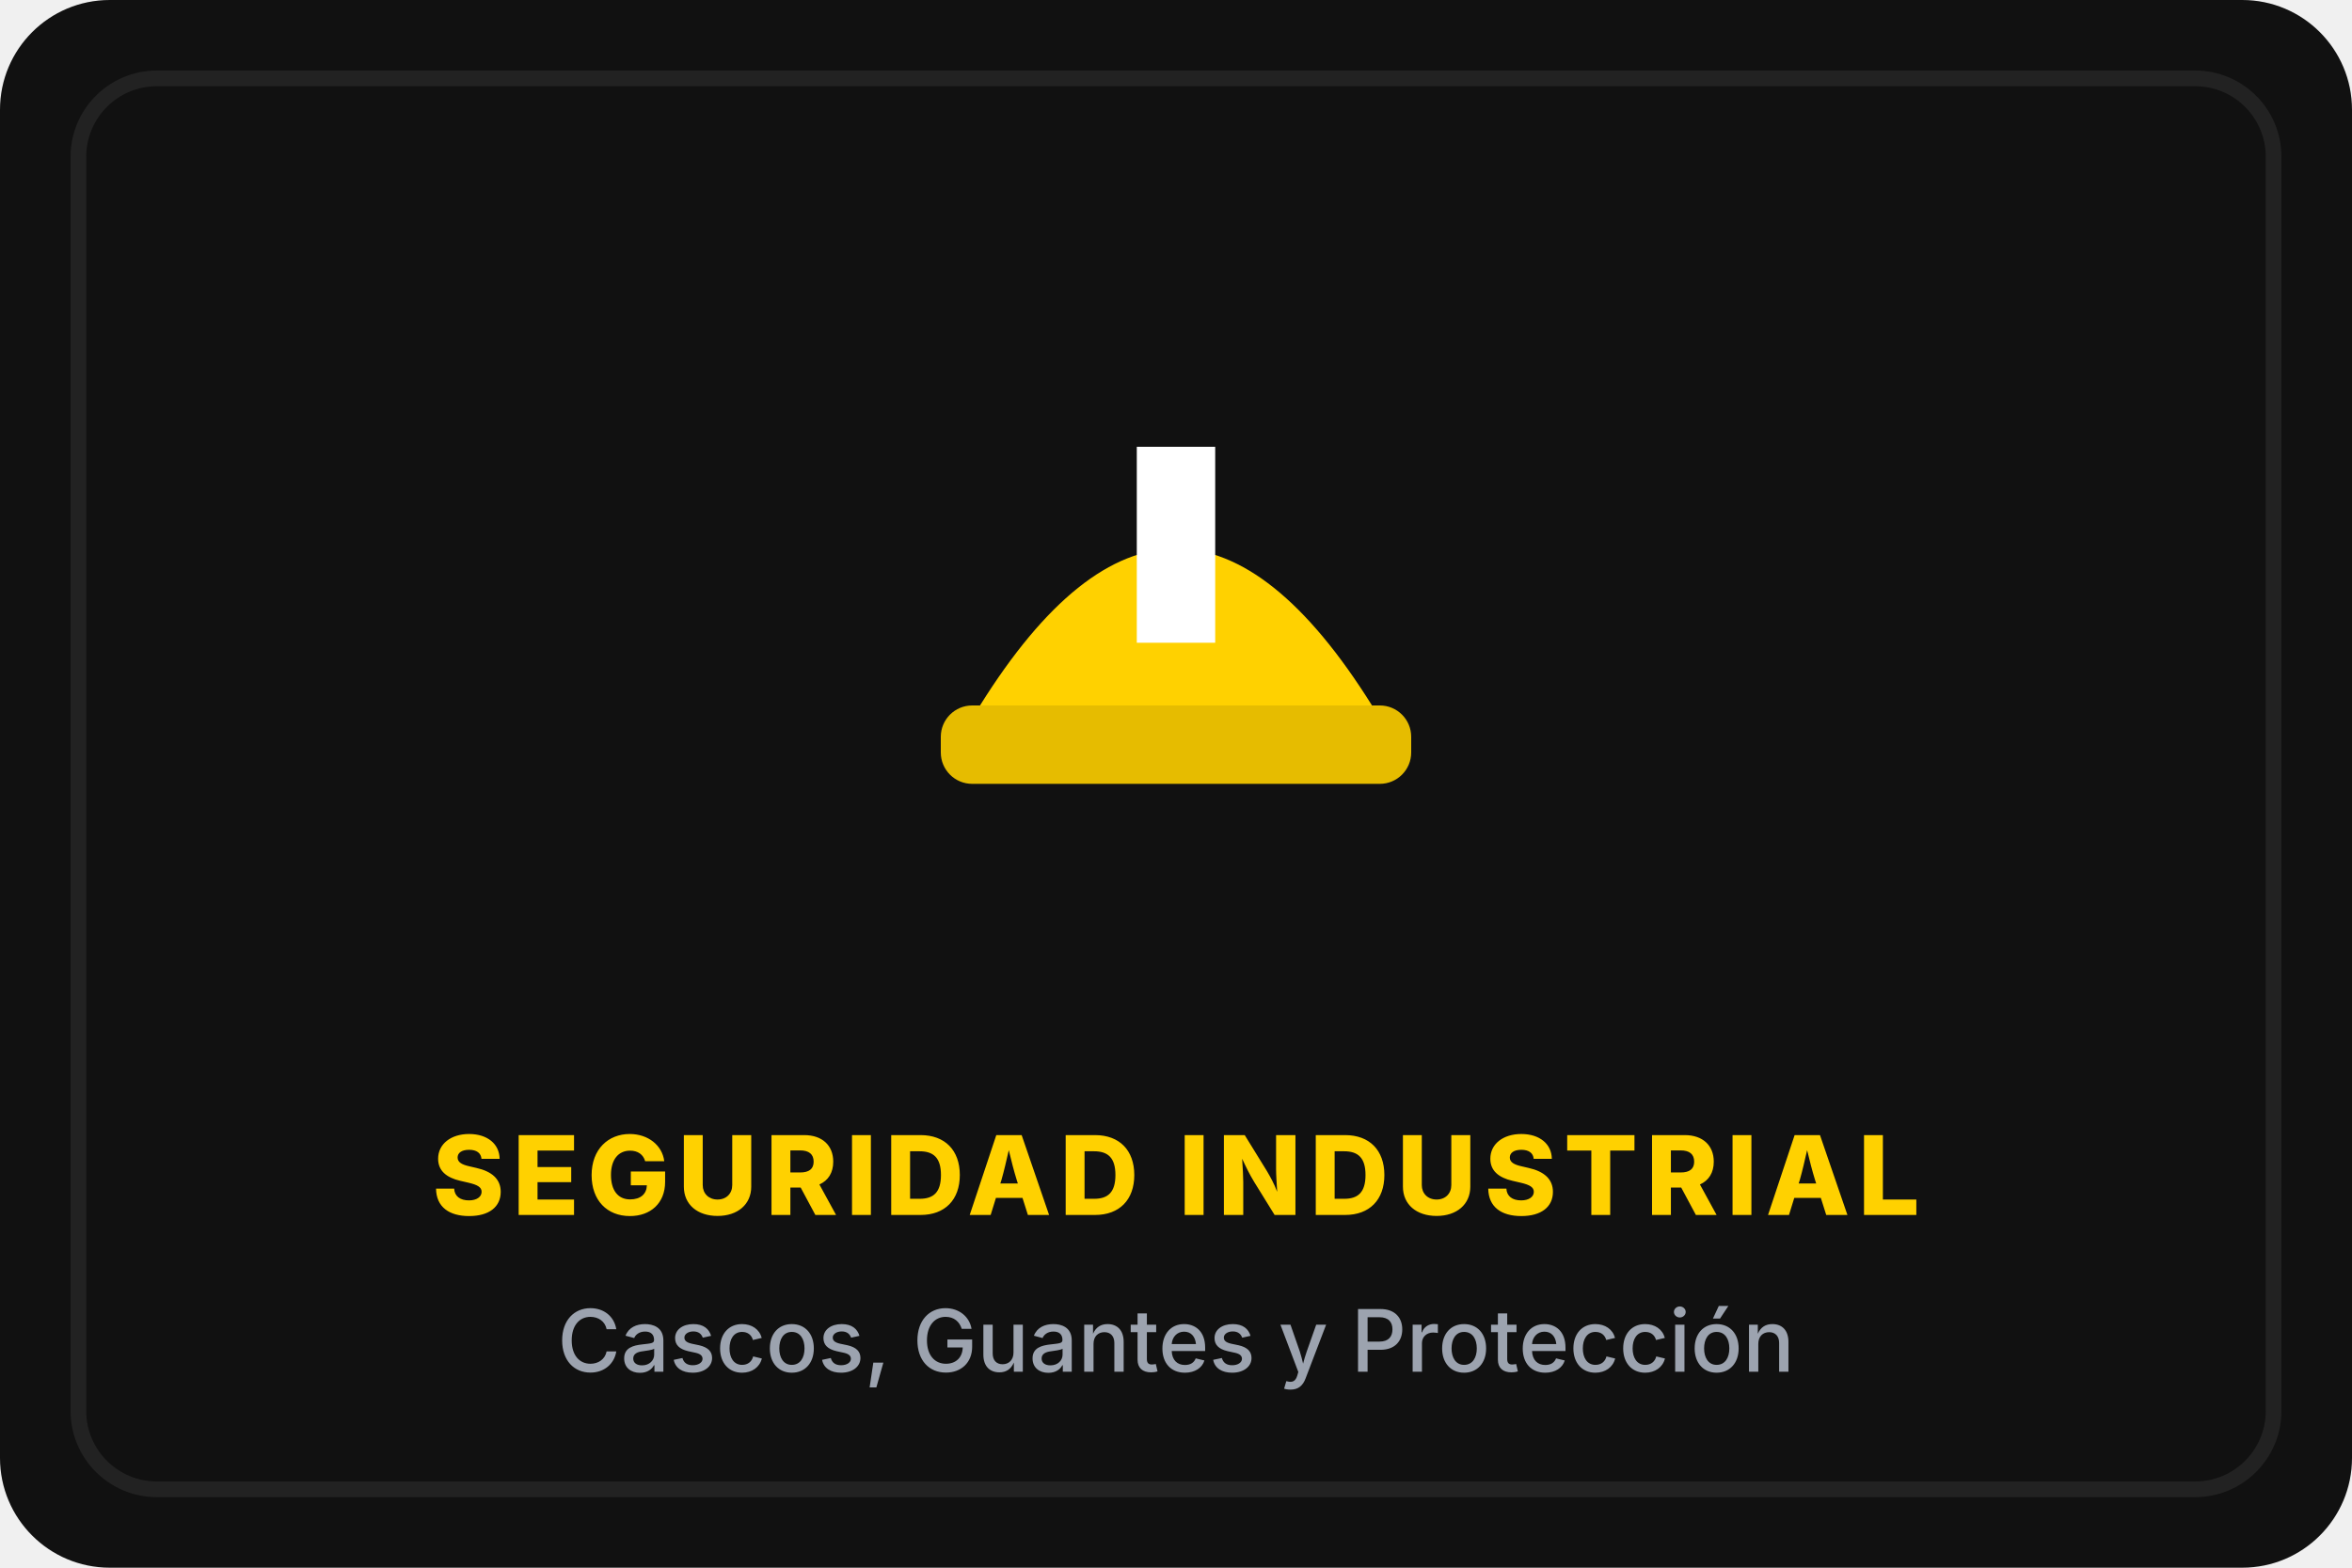
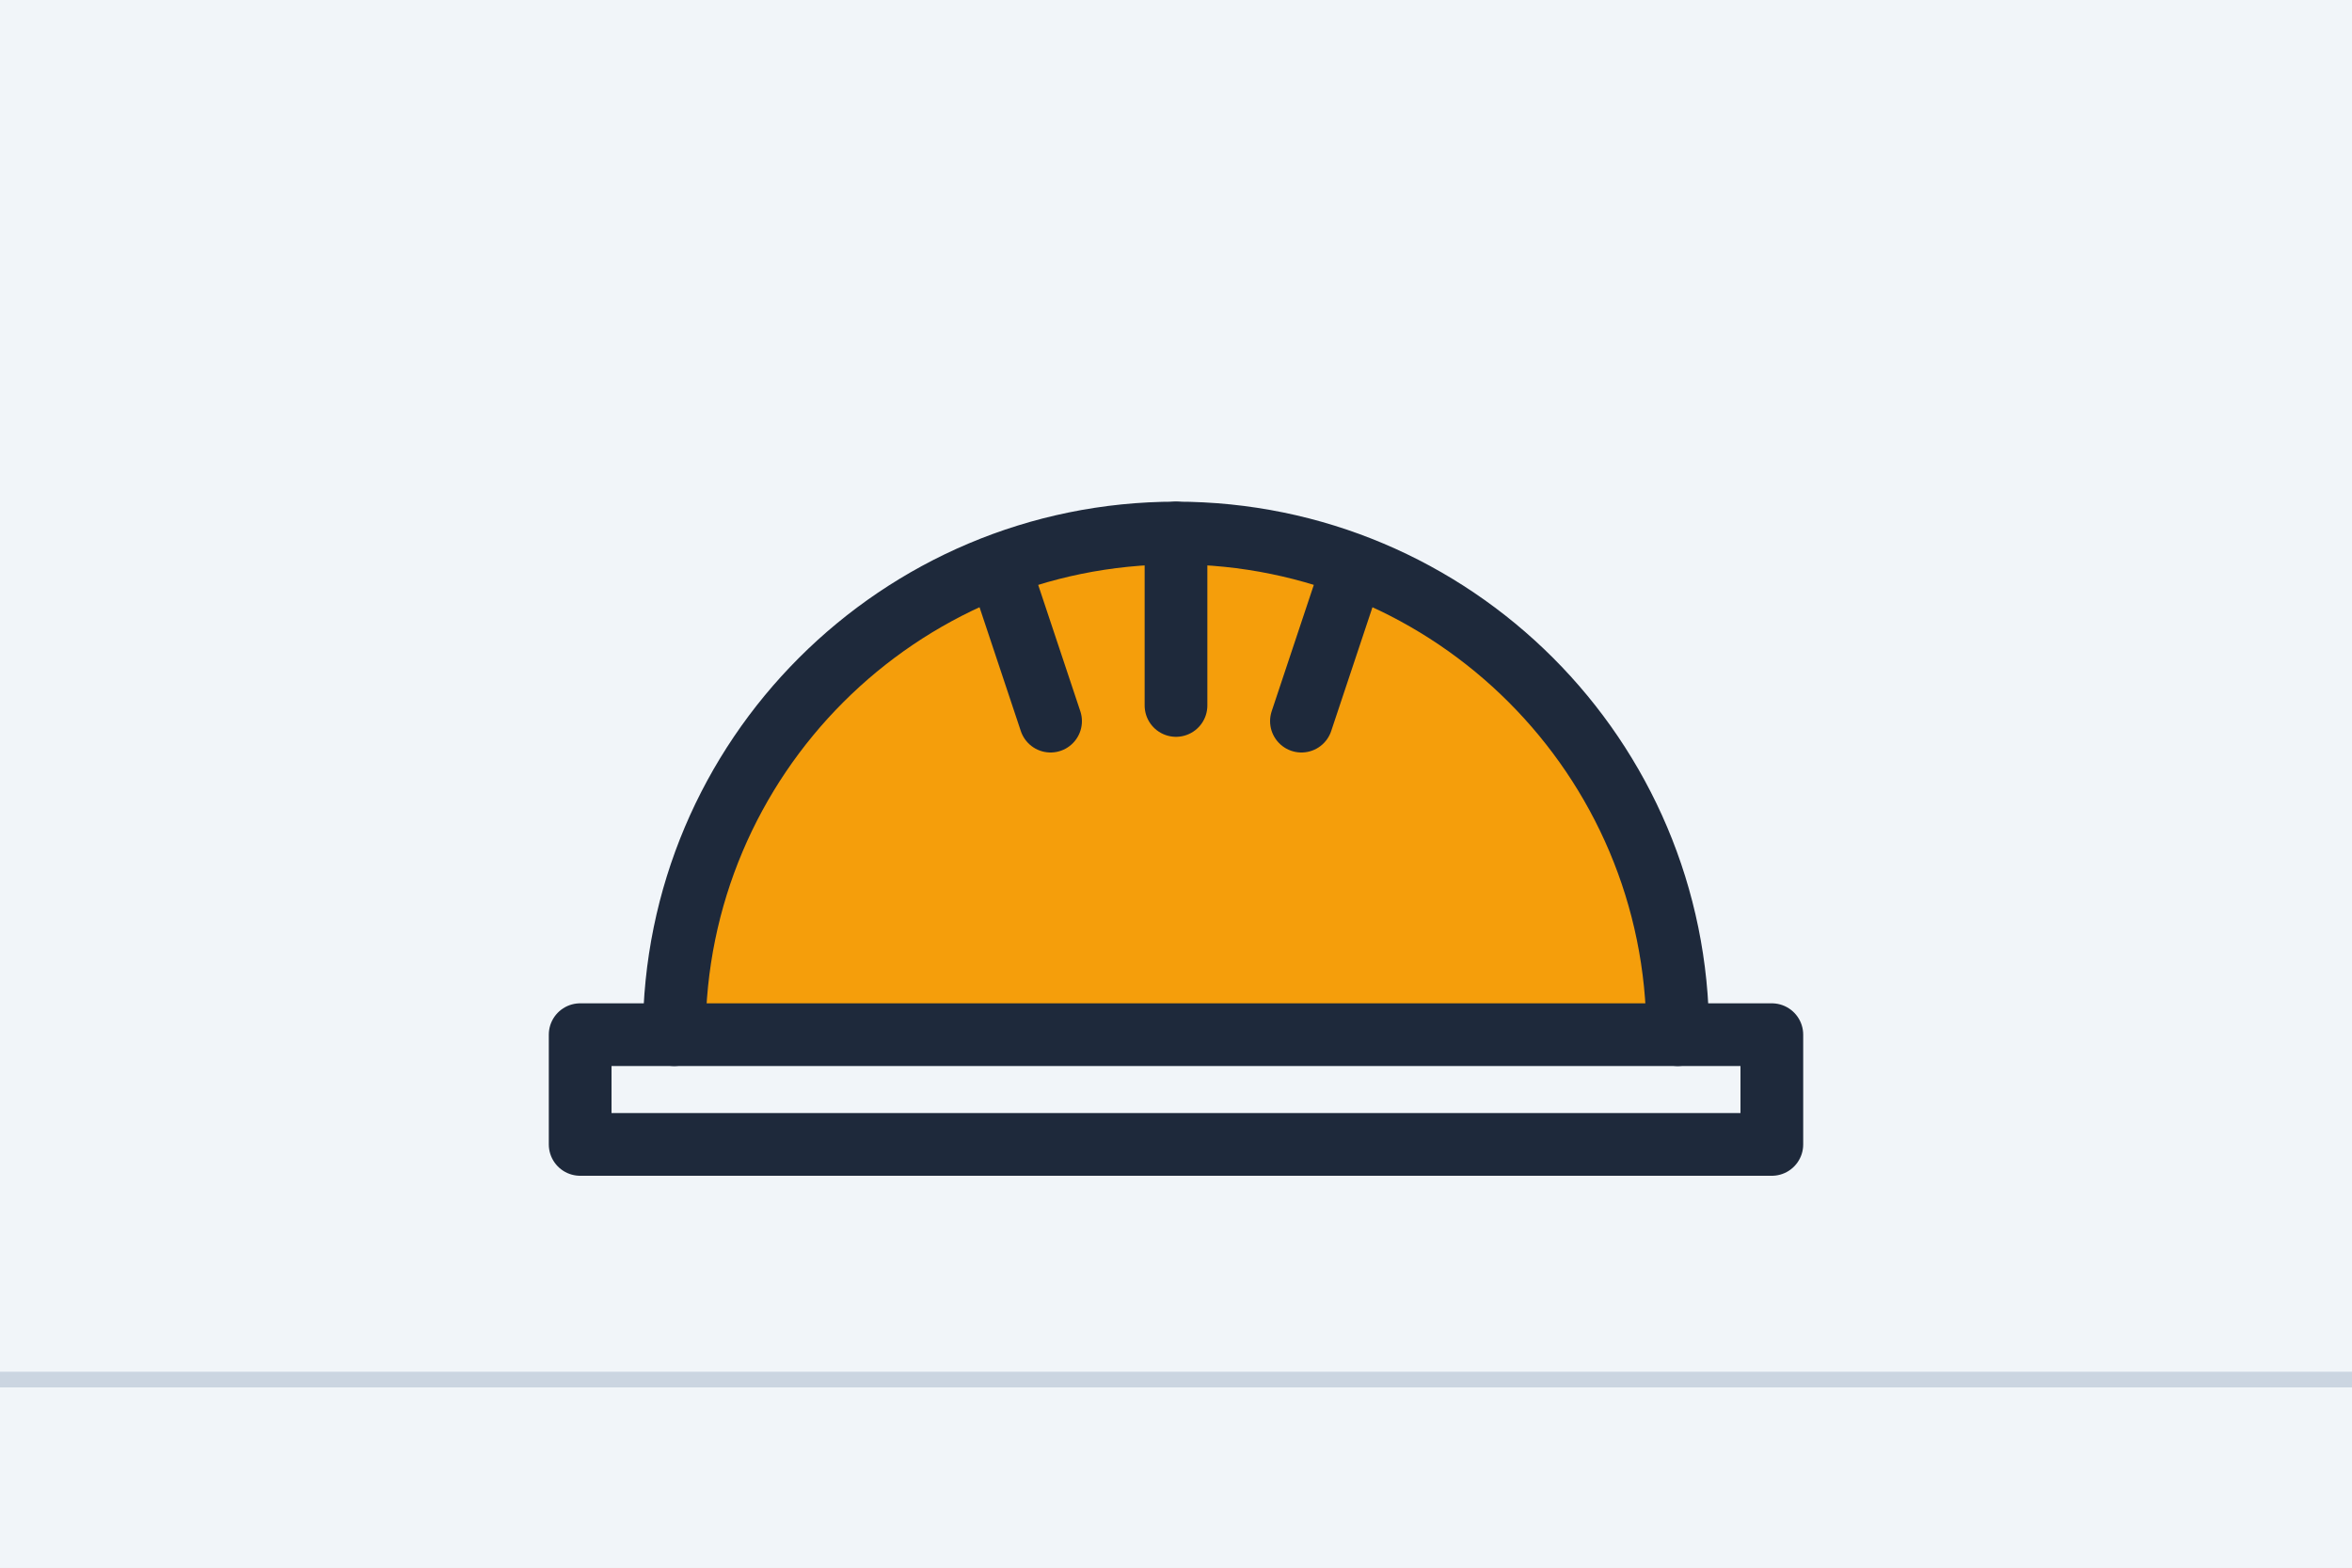
- <svg xmlns="http://www.w3.org/2000/svg" viewBox="0 0 300 200" width="300" height="200">
-   <rect width="300" height="200" rx="14" fill="#111111" />
-   <rect x="10" y="10" width="280" height="180" rx="10" fill="none" stroke="#222222" stroke-width="2" />
-   <g transform="translate(120, 45)">
-     <path d="M5 45 Q30 5 55 45 Z" fill="#FFD100" />
-     <rect x="0" y="45" width="60" height="10" rx="4" fill="#E6BC00" />
-     <rect x="25" y="12" width="10" height="25" fill="#FFFFFF" />
+ <svg xmlns="http://www.w3.org/2000/svg" viewBox="0 0 300 200" width="300" height="200" role="img" aria-hidden="true">
+   <rect width="300" height="200" fill="#F1F5F9" />
+   <path d="M0 176h300" stroke="#CBD5E1" stroke-width="2" />
+   <g fill="none" stroke="#1E293B" stroke-width="8" stroke-linecap="round" stroke-linejoin="round">
+     <path d="M86 132a64 64 0 0 1 128 0" fill="#F59E0B" stroke="#1E293B" />
+     <path d="M74 132h152v14H74z" />
+     <path d="M150 68v22M128 74l6 18M172 74l-6 18" />
  </g>
-   <text x="150" y="155" font-family="'Inter', sans-serif" font-size="14" font-weight="800" fill="#FFD100" text-anchor="middle" letter-spacing="1">SEGURIDAD INDUSTRIAL</text>
-   <text x="150" y="175" font-family="'Inter', sans-serif" font-size="11" font-weight="500" fill="#9CA3AF" text-anchor="middle">Cascos, Guantes y Protección</text>
</svg>
